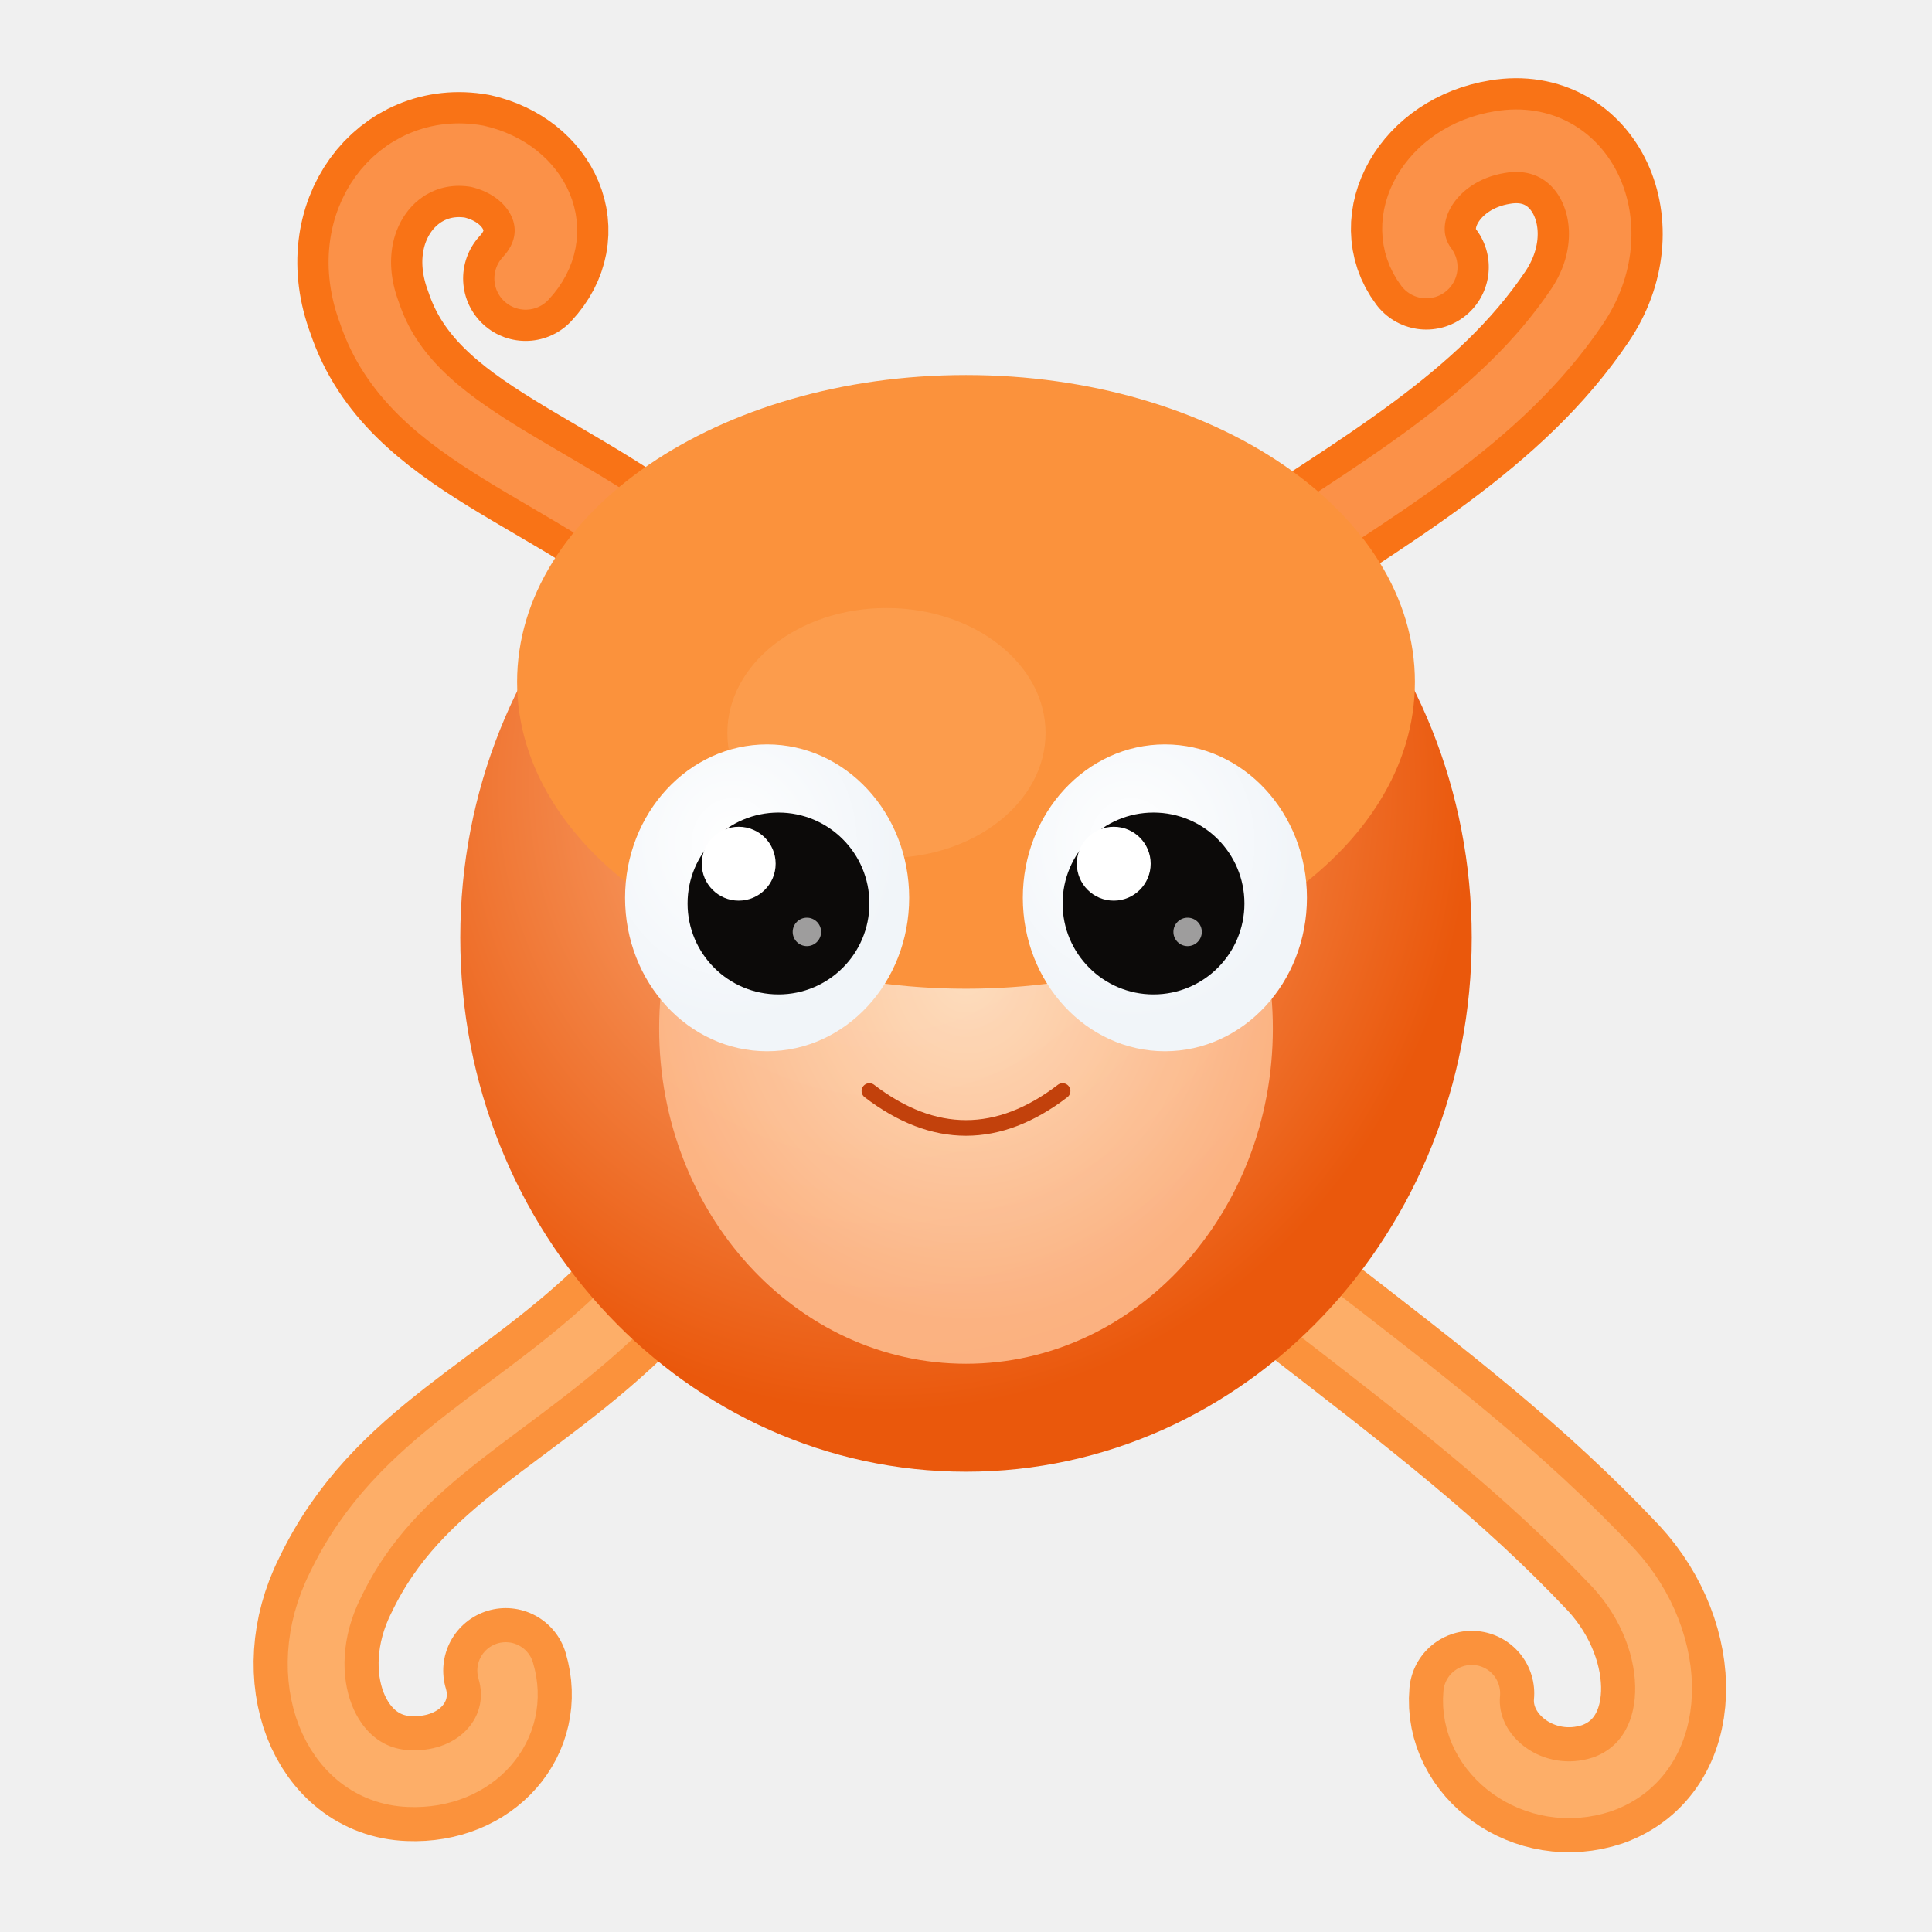
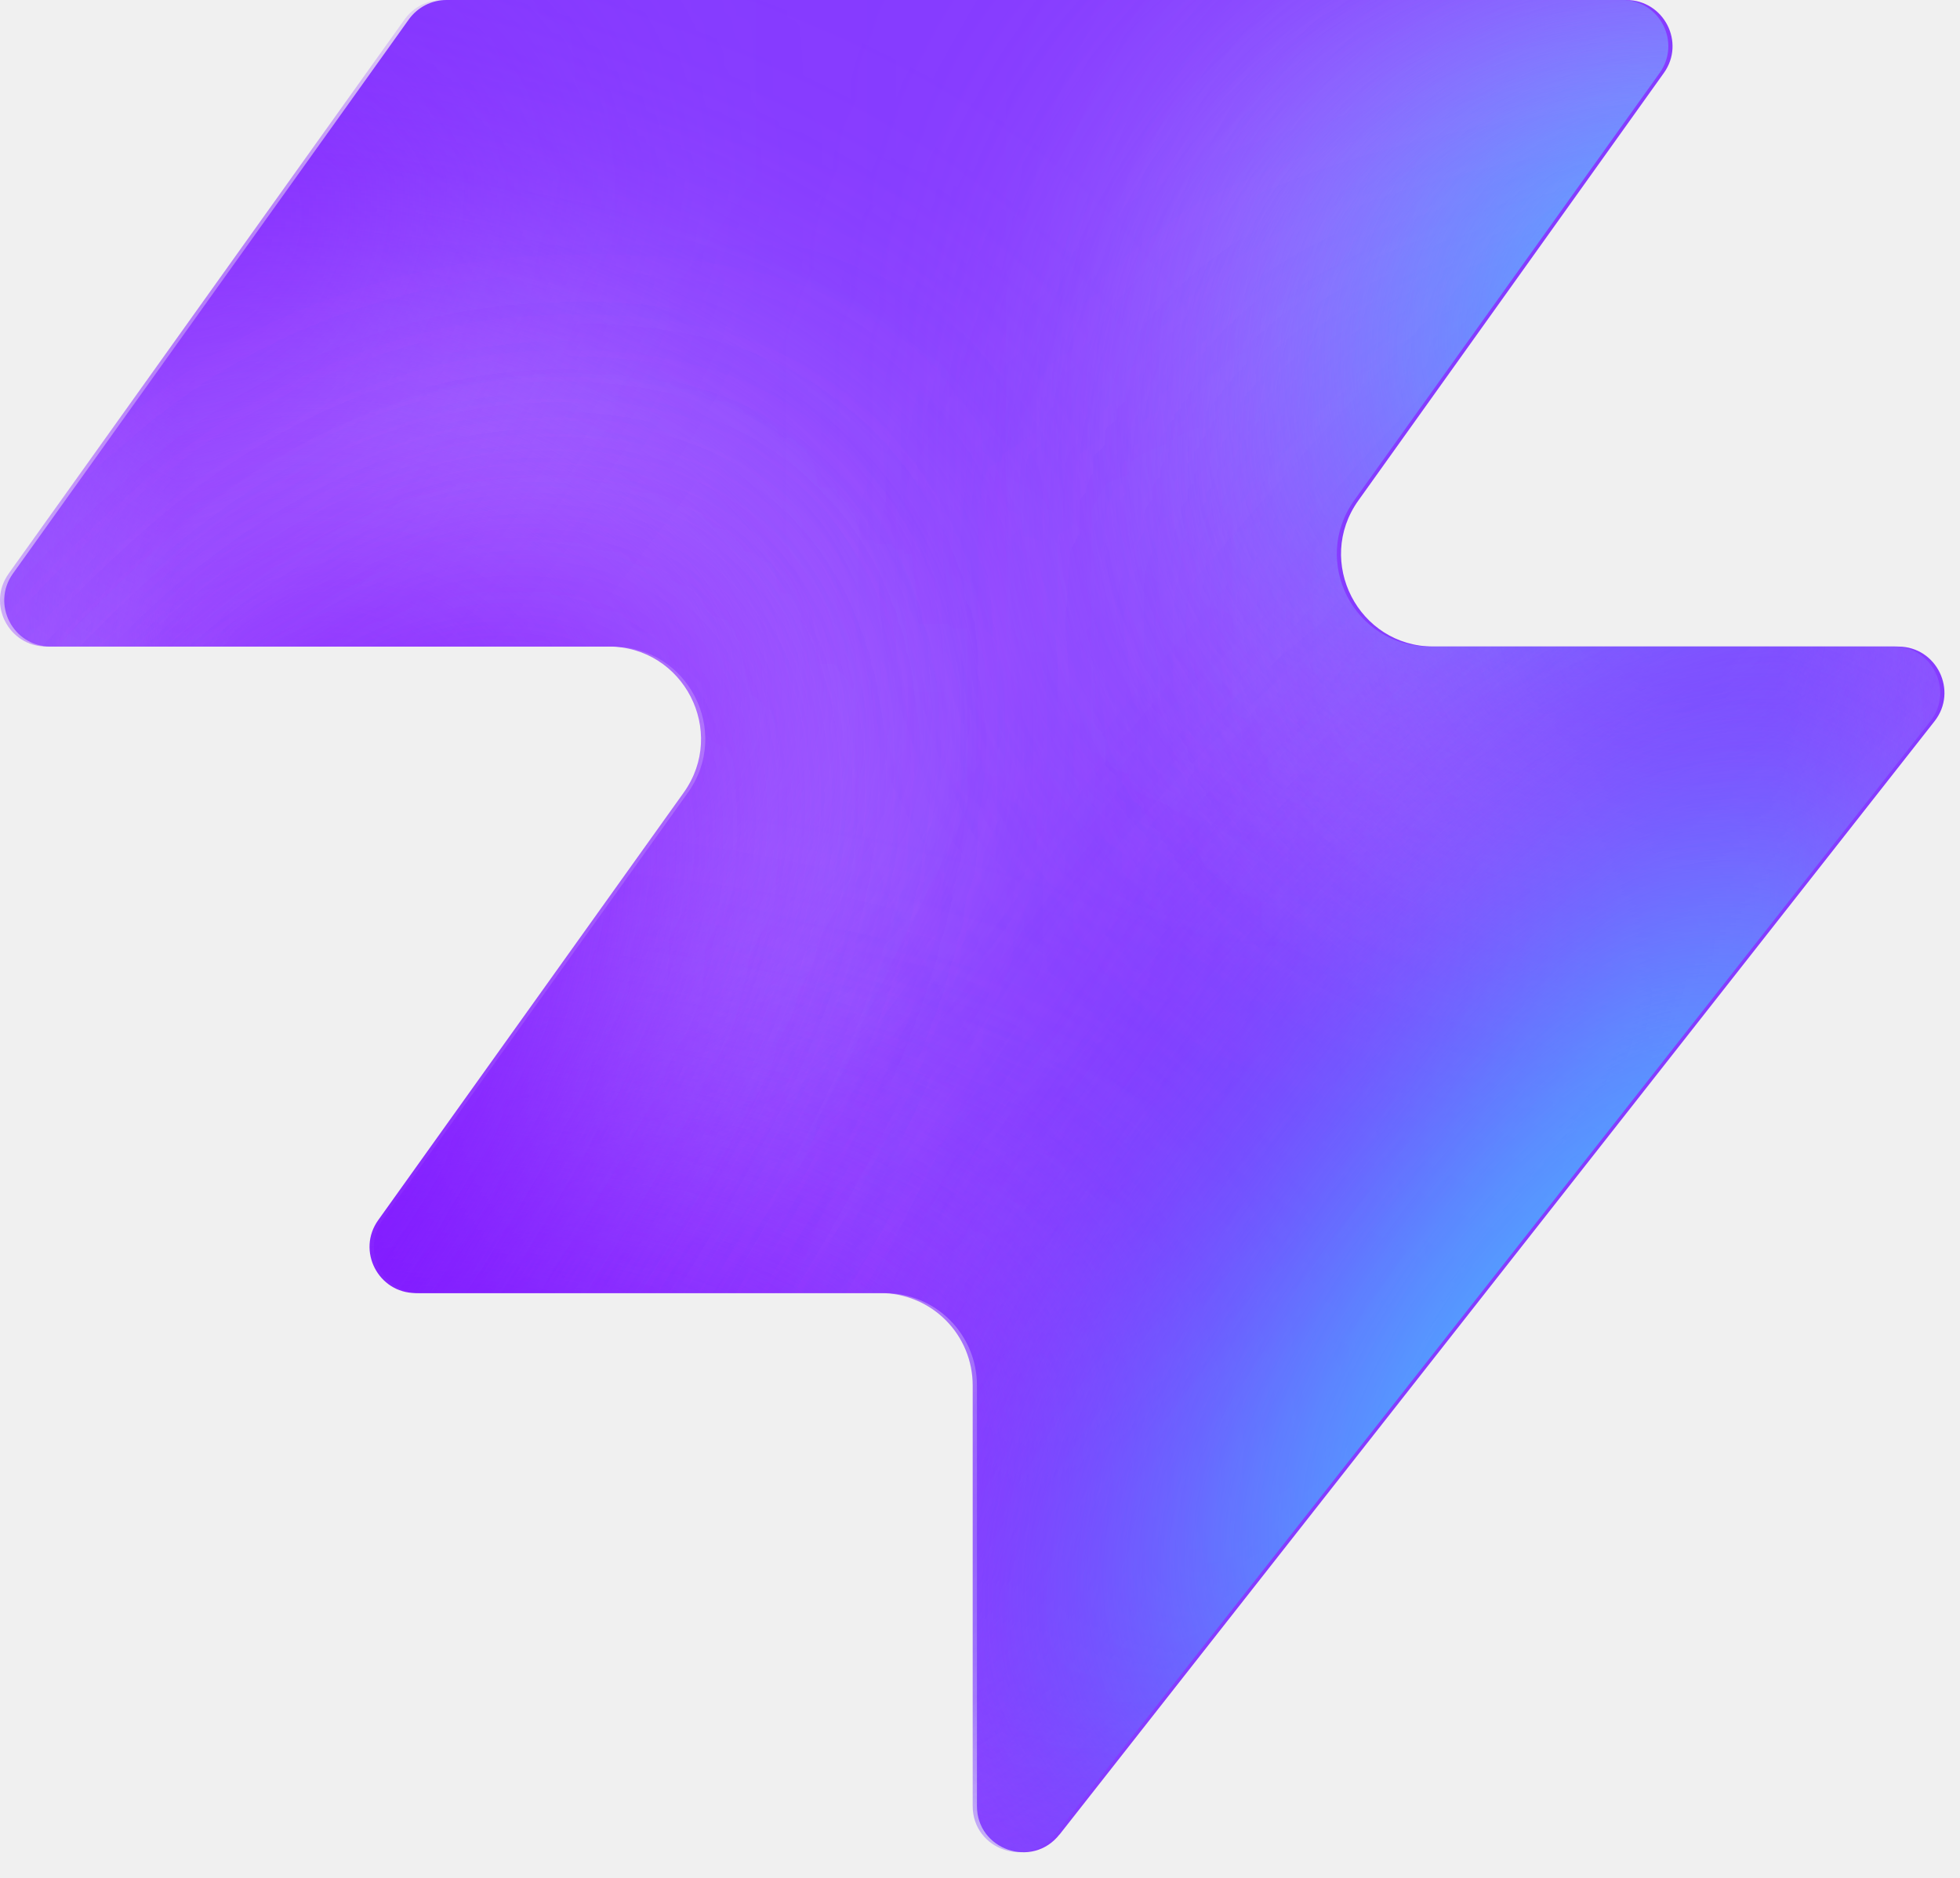
- <svg xmlns="http://www.w3.org/2000/svg" width="100%" viewBox="0 0 680 680" role="img">
+ <svg xmlns="http://www.w3.org/2000/svg" width="48" height="46" fill="none" viewBox="0 0 48 46">
+   <path fill="#863bff" d="M25.946 44.938c-.664.845-2.021.375-2.021-.698V33.937a2.26 2.26 0 0 0-2.262-2.262H10.287c-.92 0-1.456-1.04-.92-1.788l7.48-10.471c1.07-1.497 0-3.578-1.842-3.578H1.237c-.92 0-1.456-1.04-.92-1.788L10.013.474c.214-.297.556-.474.92-.474h28.894c.92 0 1.456 1.04.92 1.788l-7.48 10.471c-1.07 1.498 0 3.579 1.842 3.579h11.377c.943 0 1.473 1.088.89 1.83L25.947 44.94z" style="fill:#863bff;fill:color(display-p3 .525 .23 1);fill-opacity:1" />
+   <mask id="a" width="48" height="46" x="0" y="0" maskUnits="userSpaceOnUse" style="mask-type:alpha">
+     <path fill="#000" d="M25.842 44.938c-.664.844-2.021.375-2.021-.698V33.937a2.26 2.26 0 0 0-2.262-2.262H10.183c-.92 0-1.456-1.04-.92-1.788l7.48-10.471c1.07-1.498 0-3.579-1.842-3.579H1.133c-.92 0-1.456-1.04-.92-1.787L9.91.473c.214-.297.556-.474.92-.474h28.894c.92 0 1.456 1.04.92 1.788l-7.48 10.471c-1.07 1.498 0 3.578 1.842 3.578h11.377c.943 0 1.473 1.088.89 1.832L25.843 44.94z" style="fill:#000;fill-opacity:1" />
+   </mask>
+   <g mask="url(#a)">
+     <g filter="url(#b)">
+       <ellipse cx="5.508" cy="14.704" fill="#ede6ff" rx="5.508" ry="14.704" style="fill:#ede6ff;fill:color(display-p3 .927 .903 1);fill-opacity:1" transform="matrix(.00324 1 1 -.00324 -4.47 31.516)" />
+     </g>
+     <g filter="url(#c)">
+       <ellipse cx="10.399" cy="29.851" fill="#ede6ff" rx="10.399" ry="29.851" style="fill:#ede6ff;fill:color(display-p3 .927 .903 1);fill-opacity:1" transform="matrix(.00324 1 1 -.00324 -39.328 7.883)" />
+     </g>
+     <g filter="url(#d)">
+       <ellipse cx="5.508" cy="30.487" fill="#7e14ff" rx="5.508" ry="30.487" style="fill:#7e14ff;fill:color(display-p3 .492 .077 1);fill-opacity:1" transform="rotate(89.814 -25.913 -14.639)scale(1 -1)" />
+     </g>
+     <g filter="url(#e)">
+       <ellipse cx="5.508" cy="30.599" fill="#7e14ff" rx="5.508" ry="30.599" style="fill:#7e14ff;fill:color(display-p3 .492 .077 1);fill-opacity:1" transform="rotate(89.814 -32.644 -3.334)scale(1 -1)" />
+     </g>
+     <g filter="url(#f)">
+       <ellipse cx="5.508" cy="30.599" fill="#7e14ff" rx="5.508" ry="30.599" style="fill:#7e14ff;fill:color(display-p3 .492 .077 1);fill-opacity:1" transform="matrix(.00324 1 1 -.00324 -34.34 30.47)" />
+     </g>
+     <g filter="url(#g)">
+       <ellipse cx="14.072" cy="22.078" fill="#ede6ff" rx="14.072" ry="22.078" style="fill:#ede6ff;fill:color(display-p3 .927 .903 1);fill-opacity:1" transform="rotate(93.35 24.506 48.493)scale(-1 1)" />
+     </g>
+     <g filter="url(#h)">
+       <ellipse cx="3.47" cy="21.501" fill="#7e14ff" rx="3.47" ry="21.501" style="fill:#7e14ff;fill:color(display-p3 .492 .077 1);fill-opacity:1" transform="rotate(89.009 28.708 47.59)scale(-1 1)" />
+     </g>
+     <g filter="url(#i)">
+       <ellipse cx="3.47" cy="21.501" fill="#7e14ff" rx="3.47" ry="21.501" style="fill:#7e14ff;fill:color(display-p3 .492 .077 1);fill-opacity:1" transform="rotate(89.009 28.708 47.59)scale(-1 1)" />
+     </g>
+     <g filter="url(#j)">
+       <ellipse cx=".387" cy="8.972" fill="#7e14ff" rx="4.407" ry="29.108" style="fill:#7e14ff;fill:color(display-p3 .492 .077 1);fill-opacity:1" transform="rotate(39.51 .387 8.972)" />
+     </g>
+     <g filter="url(#k)">
+       <ellipse cx="47.523" cy="-6.092" fill="#7e14ff" rx="4.407" ry="29.108" style="fill:#7e14ff;fill:color(display-p3 .492 .077 1);fill-opacity:1" transform="rotate(37.892 47.523 -6.092)" />
+     </g>
+     <g filter="url(#l)">
+       <ellipse cx="41.412" cy="6.333" fill="#47bfff" rx="5.971" ry="9.665" style="fill:#47bfff;fill:color(display-p3 .28 .748 1);fill-opacity:1" transform="rotate(37.892 41.412 6.333)" />
+     </g>
+     <g filter="url(#m)">
+       <ellipse cx="-1.879" cy="38.332" fill="#7e14ff" rx="4.407" ry="29.108" style="fill:#7e14ff;fill:color(display-p3 .492 .077 1);fill-opacity:1" transform="rotate(37.892 -1.88 38.332)" />
+     </g>
+     <g filter="url(#n)">
+       <ellipse cx="-1.879" cy="38.332" fill="#7e14ff" rx="4.407" ry="29.108" style="fill:#7e14ff;fill:color(display-p3 .492 .077 1);fill-opacity:1" transform="rotate(37.892 -1.88 38.332)" />
+     </g>
+     <g filter="url(#o)">
+       <ellipse cx="35.651" cy="29.907" fill="#7e14ff" rx="4.407" ry="29.108" style="fill:#7e14ff;fill:color(display-p3 .492 .077 1);fill-opacity:1" transform="rotate(37.892 35.651 29.907)" />
+     </g>
+     <g filter="url(#p)">
+       <ellipse cx="38.418" cy="32.4" fill="#47bfff" rx="5.971" ry="15.297" style="fill:#47bfff;fill:color(display-p3 .28 .748 1);fill-opacity:1" transform="rotate(37.892 38.418 32.4)" />
+     </g>
+   </g>
  <defs>
-     <radialGradient id="bodyG" cx="42%" cy="36%" r="58%">
-       <stop offset="0%" stop-color="#FDBA8C" />
-       <stop offset="100%" stop-color="#EA580C" />
-     </radialGradient>
-     <radialGradient id="bellyG" cx="50%" cy="42%" r="52%">
-       <stop offset="0%" stop-color="#FEE4C8" />
-       <stop offset="100%" stop-color="#FDBA8C" />
-     </radialGradient>
-     <radialGradient id="eyeG" cx="38%" cy="32%" r="58%">
-       <stop offset="0%" stop-color="#FFFFFF" />
-       <stop offset="100%" stop-color="#F1F5F9" />
-     </radialGradient>
+     <filter id="b" width="60.045" height="41.654" x="-19.77" y="16.149" color-interpolation-filters="sRGB" filterUnits="userSpaceOnUse">
+       <feFlood flood-opacity="0" result="BackgroundImageFix" />
+       <feBlend in="SourceGraphic" in2="BackgroundImageFix" result="shape" />
+       <feGaussianBlur result="effect1_foregroundBlur_2002_17158" stdDeviation="7.659" />
+     </filter>
+     <filter id="c" width="90.34" height="51.437" x="-54.613" y="-7.533" color-interpolation-filters="sRGB" filterUnits="userSpaceOnUse">
+       <feFlood flood-opacity="0" result="BackgroundImageFix" />
+       <feBlend in="SourceGraphic" in2="BackgroundImageFix" result="shape" />
+       <feGaussianBlur result="effect1_foregroundBlur_2002_17158" stdDeviation="7.659" />
+     </filter>
+     <filter id="d" width="79.355" height="29.4" x="-49.64" y="2.03" color-interpolation-filters="sRGB" filterUnits="userSpaceOnUse">
+       <feFlood flood-opacity="0" result="BackgroundImageFix" />
+       <feBlend in="SourceGraphic" in2="BackgroundImageFix" result="shape" />
+       <feGaussianBlur result="effect1_foregroundBlur_2002_17158" stdDeviation="4.596" />
+     </filter>
+     <filter id="e" width="79.579" height="29.4" x="-45.045" y="20.029" color-interpolation-filters="sRGB" filterUnits="userSpaceOnUse">
+       <feFlood flood-opacity="0" result="BackgroundImageFix" />
+       <feBlend in="SourceGraphic" in2="BackgroundImageFix" result="shape" />
+       <feGaussianBlur result="effect1_foregroundBlur_2002_17158" stdDeviation="4.596" />
+     </filter>
+     <filter id="f" width="79.579" height="29.4" x="-43.513" y="21.178" color-interpolation-filters="sRGB" filterUnits="userSpaceOnUse">
+       <feFlood flood-opacity="0" result="BackgroundImageFix" />
+       <feBlend in="SourceGraphic" in2="BackgroundImageFix" result="shape" />
+       <feGaussianBlur result="effect1_foregroundBlur_2002_17158" stdDeviation="4.596" />
+     </filter>
+     <filter id="g" width="74.749" height="58.852" x="15.756" y="-17.901" color-interpolation-filters="sRGB" filterUnits="userSpaceOnUse">
+       <feFlood flood-opacity="0" result="BackgroundImageFix" />
+       <feBlend in="SourceGraphic" in2="BackgroundImageFix" result="shape" />
+       <feGaussianBlur result="effect1_foregroundBlur_2002_17158" stdDeviation="7.659" />
+     </filter>
+     <filter id="h" width="61.377" height="25.362" x="23.548" y="2.284" color-interpolation-filters="sRGB" filterUnits="userSpaceOnUse">
+       <feFlood flood-opacity="0" result="BackgroundImageFix" />
+       <feBlend in="SourceGraphic" in2="BackgroundImageFix" result="shape" />
+       <feGaussianBlur result="effect1_foregroundBlur_2002_17158" stdDeviation="4.596" />
+     </filter>
+     <filter id="i" width="61.377" height="25.362" x="23.548" y="2.284" color-interpolation-filters="sRGB" filterUnits="userSpaceOnUse">
+       <feFlood flood-opacity="0" result="BackgroundImageFix" />
+       <feBlend in="SourceGraphic" in2="BackgroundImageFix" result="shape" />
+       <feGaussianBlur result="effect1_foregroundBlur_2002_17158" stdDeviation="4.596" />
+     </filter>
+     <filter id="j" width="56.045" height="63.649" x="-27.636" y="-22.853" color-interpolation-filters="sRGB" filterUnits="userSpaceOnUse">
+       <feFlood flood-opacity="0" result="BackgroundImageFix" />
+       <feBlend in="SourceGraphic" in2="BackgroundImageFix" result="shape" />
+       <feGaussianBlur result="effect1_foregroundBlur_2002_17158" stdDeviation="4.596" />
+     </filter>
+     <filter id="k" width="54.814" height="64.646" x="20.116" y="-38.415" color-interpolation-filters="sRGB" filterUnits="userSpaceOnUse">
+       <feFlood flood-opacity="0" result="BackgroundImageFix" />
+       <feBlend in="SourceGraphic" in2="BackgroundImageFix" result="shape" />
+       <feGaussianBlur result="effect1_foregroundBlur_2002_17158" stdDeviation="4.596" />
+     </filter>
+     <filter id="l" width="33.541" height="35.313" x="24.641" y="-11.323" color-interpolation-filters="sRGB" filterUnits="userSpaceOnUse">
+       <feFlood flood-opacity="0" result="BackgroundImageFix" />
+       <feBlend in="SourceGraphic" in2="BackgroundImageFix" result="shape" />
+       <feGaussianBlur result="effect1_foregroundBlur_2002_17158" stdDeviation="4.596" />
+     </filter>
+     <filter id="m" width="54.814" height="64.646" x="-29.286" y="6.009" color-interpolation-filters="sRGB" filterUnits="userSpaceOnUse">
+       <feFlood flood-opacity="0" result="BackgroundImageFix" />
+       <feBlend in="SourceGraphic" in2="BackgroundImageFix" result="shape" />
+       <feGaussianBlur result="effect1_foregroundBlur_2002_17158" stdDeviation="4.596" />
+     </filter>
+     <filter id="n" width="54.814" height="64.646" x="-29.286" y="6.009" color-interpolation-filters="sRGB" filterUnits="userSpaceOnUse">
+       <feFlood flood-opacity="0" result="BackgroundImageFix" />
+       <feBlend in="SourceGraphic" in2="BackgroundImageFix" result="shape" />
+       <feGaussianBlur result="effect1_foregroundBlur_2002_17158" stdDeviation="4.596" />
+     </filter>
+     <filter id="o" width="54.814" height="64.646" x="8.244" y="-2.416" color-interpolation-filters="sRGB" filterUnits="userSpaceOnUse">
+       <feFlood flood-opacity="0" result="BackgroundImageFix" />
+       <feBlend in="SourceGraphic" in2="BackgroundImageFix" result="shape" />
+       <feGaussianBlur result="effect1_foregroundBlur_2002_17158" stdDeviation="4.596" />
+     </filter>
+     <filter id="p" width="39.409" height="43.623" x="18.713" y="10.588" color-interpolation-filters="sRGB" filterUnits="userSpaceOnUse">
+       <feFlood flood-opacity="0" result="BackgroundImageFix" />
+       <feBlend in="SourceGraphic" in2="BackgroundImageFix" result="shape" />
+       <feGaussianBlur result="effect1_foregroundBlur_2002_17158" stdDeviation="4.596" />
+     </filter>
  </defs>
-   <g transform="translate(340,340)" style="fill:rgb(0, 0, 0);stroke:none;color:rgb(255, 255, 255);stroke-width:1px;stroke-linecap:butt;stroke-linejoin:miter;opacity:1;font-family:&quot;Anthropic Sans&quot;, -apple-system, BlinkMacSystemFont, &quot;Segoe UI&quot;, sans-serif;font-size:16px;font-weight:400;text-anchor:start;dominant-baseline:auto">
-     <path d="M -95 -135              C -140 -175, -195 -185, -210 -230              C -222 -262, -200 -290, -172 -285              C -150 -280, -140 -258, -155 -242" fill="none" stroke="#F97316" stroke-width="44" stroke-linecap="round" stroke-linejoin="round" style="fill:none;stroke:rgb(249, 115, 22);color:rgb(255, 255, 255);stroke-width:44px;stroke-linecap:round;stroke-linejoin:round;opacity:1;font-family:&quot;Anthropic Sans&quot;, -apple-system, BlinkMacSystemFont, &quot;Segoe UI&quot;, sans-serif;font-size:16px;font-weight:400;text-anchor:start;dominant-baseline:auto" />
-     <path d="M -95 -135              C -140 -175, -195 -185, -210 -230              C -222 -262, -200 -290, -172 -285              C -150 -280, -140 -258, -155 -242" fill="none" stroke="#FDBA8C" stroke-width="22" stroke-linecap="round" stroke-linejoin="round" opacity="0.42" style="fill:none;stroke:rgb(253, 186, 140);color:rgb(255, 255, 255);stroke-width:22px;stroke-linecap:round;stroke-linejoin:round;opacity:0.42;font-family:&quot;Anthropic Sans&quot;, -apple-system, BlinkMacSystemFont, &quot;Segoe UI&quot;, sans-serif;font-size:16px;font-weight:400;text-anchor:start;dominant-baseline:auto" />
-     <path d="M 95 -135              C 145 -168, 188 -192, 215 -232              C 234 -260, 218 -295, 188 -290              C 163 -286, 150 -262, 162 -246" fill="none" stroke="#F97316" stroke-width="44" stroke-linecap="round" stroke-linejoin="round" style="fill:none;stroke:rgb(249, 115, 22);color:rgb(255, 255, 255);stroke-width:44px;stroke-linecap:round;stroke-linejoin:round;opacity:1;font-family:&quot;Anthropic Sans&quot;, -apple-system, BlinkMacSystemFont, &quot;Segoe UI&quot;, sans-serif;font-size:16px;font-weight:400;text-anchor:start;dominant-baseline:auto" />
-     <path d="M 95 -135              C 145 -168, 188 -192, 215 -232              C 234 -260, 218 -295, 188 -290              C 163 -286, 150 -262, 162 -246" fill="none" stroke="#FDBA8C" stroke-width="22" stroke-linecap="round" stroke-linejoin="round" opacity="0.42" style="fill:none;stroke:rgb(253, 186, 140);color:rgb(255, 255, 255);stroke-width:22px;stroke-linecap:round;stroke-linejoin:round;opacity:0.42;font-family:&quot;Anthropic Sans&quot;, -apple-system, BlinkMacSystemFont, &quot;Segoe UI&quot;, sans-serif;font-size:16px;font-weight:400;text-anchor:start;dominant-baseline:auto" />
-     <path d="M -118 118              C -158 158, -200 172, -222 218              C -238 250, -224 285, -196 286              C -172 287, -156 268, -162 248" fill="none" stroke="#FB923C" stroke-width="44" stroke-linecap="round" stroke-linejoin="round" style="fill:none;stroke:rgb(251, 146, 60);color:rgb(255, 255, 255);stroke-width:44px;stroke-linecap:round;stroke-linejoin:round;opacity:1;font-family:&quot;Anthropic Sans&quot;, -apple-system, BlinkMacSystemFont, &quot;Segoe UI&quot;, sans-serif;font-size:16px;font-weight:400;text-anchor:start;dominant-baseline:auto" />
-     <path d="M -118 118              C -158 158, -200 172, -222 218              C -238 250, -224 285, -196 286              C -172 287, -156 268, -162 248" fill="none" stroke="#FED7AA" stroke-width="20" stroke-linecap="round" stroke-linejoin="round" opacity="0.4" style="fill:none;stroke:rgb(254, 215, 170);color:rgb(255, 255, 255);stroke-width:20px;stroke-linecap:round;stroke-linejoin:round;opacity:0.4;font-family:&quot;Anthropic Sans&quot;, -apple-system, BlinkMacSystemFont, &quot;Segoe UI&quot;, sans-serif;font-size:16px;font-weight:400;text-anchor:start;dominant-baseline:auto" />
-     <path d="M 118 118              C 162 152, 196 178, 228 212              C 252 238, 252 278, 224 288              C 200 296, 176 278, 178 256" fill="none" stroke="#FB923C" stroke-width="44" stroke-linecap="round" stroke-linejoin="round" style="fill:none;stroke:rgb(251, 146, 60);color:rgb(255, 255, 255);stroke-width:44px;stroke-linecap:round;stroke-linejoin:round;opacity:1;font-family:&quot;Anthropic Sans&quot;, -apple-system, BlinkMacSystemFont, &quot;Segoe UI&quot;, sans-serif;font-size:16px;font-weight:400;text-anchor:start;dominant-baseline:auto" />
-     <path d="M 118 118              C 162 152, 196 178, 228 212              C 252 238, 252 278, 224 288              C 200 296, 176 278, 178 256" fill="none" stroke="#FED7AA" stroke-width="20" stroke-linecap="round" stroke-linejoin="round" opacity="0.4" style="fill:none;stroke:rgb(254, 215, 170);color:rgb(255, 255, 255);stroke-width:20px;stroke-linecap:round;stroke-linejoin:round;opacity:0.4;font-family:&quot;Anthropic Sans&quot;, -apple-system, BlinkMacSystemFont, &quot;Segoe UI&quot;, sans-serif;font-size:16px;font-weight:400;text-anchor:start;dominant-baseline:auto" />
-     <ellipse cx="0" cy="-10" rx="178" ry="188" fill="url(#bodyG)" style="stroke:none;color:rgb(255, 255, 255);stroke-width:1px;stroke-linecap:butt;stroke-linejoin:miter;opacity:1;font-family:&quot;Anthropic Sans&quot;, -apple-system, BlinkMacSystemFont, &quot;Segoe UI&quot;, sans-serif;font-size:16px;font-weight:400;text-anchor:start;dominant-baseline:auto" />
-     <ellipse cx="0" cy="22" rx="108" ry="118" fill="url(#bellyG)" opacity="0.9" style="stroke:none;color:rgb(255, 255, 255);stroke-width:1px;stroke-linecap:butt;stroke-linejoin:miter;opacity:0.9;font-family:&quot;Anthropic Sans&quot;, -apple-system, BlinkMacSystemFont, &quot;Segoe UI&quot;, sans-serif;font-size:16px;font-weight:400;text-anchor:start;dominant-baseline:auto" />
-     <ellipse cx="0" cy="-100" rx="158" ry="108" fill="#FB923C" style="fill:rgb(251, 146, 60);stroke:none;color:rgb(255, 255, 255);stroke-width:1px;stroke-linecap:butt;stroke-linejoin:miter;opacity:1;font-family:&quot;Anthropic Sans&quot;, -apple-system, BlinkMacSystemFont, &quot;Segoe UI&quot;, sans-serif;font-size:16px;font-weight:400;text-anchor:start;dominant-baseline:auto" />
-     <ellipse cx="-28" cy="-82" rx="56" ry="44" fill="#FED7AA" opacity="0.15" style="fill:rgb(254, 215, 170);stroke:none;color:rgb(255, 255, 255);stroke-width:1px;stroke-linecap:butt;stroke-linejoin:miter;opacity:0.15;font-family:&quot;Anthropic Sans&quot;, -apple-system, BlinkMacSystemFont, &quot;Segoe UI&quot;, sans-serif;font-size:16px;font-weight:400;text-anchor:start;dominant-baseline:auto" />
-     <ellipse cx="-70" cy="-24" rx="50" ry="54" fill="url(#eyeG)" style="stroke:none;color:rgb(255, 255, 255);stroke-width:1px;stroke-linecap:butt;stroke-linejoin:miter;opacity:1;font-family:&quot;Anthropic Sans&quot;, -apple-system, BlinkMacSystemFont, &quot;Segoe UI&quot;, sans-serif;font-size:16px;font-weight:400;text-anchor:start;dominant-baseline:auto" />
-     <ellipse cx="70" cy="-24" rx="50" ry="54" fill="url(#eyeG)" style="stroke:none;color:rgb(255, 255, 255);stroke-width:1px;stroke-linecap:butt;stroke-linejoin:miter;opacity:1;font-family:&quot;Anthropic Sans&quot;, -apple-system, BlinkMacSystemFont, &quot;Segoe UI&quot;, sans-serif;font-size:16px;font-weight:400;text-anchor:start;dominant-baseline:auto" />
-     <circle cx="-66" cy="-22" r="32" fill="#0C0A09" style="fill:rgb(12, 10, 9);stroke:none;color:rgb(255, 255, 255);stroke-width:1px;stroke-linecap:butt;stroke-linejoin:miter;opacity:1;font-family:&quot;Anthropic Sans&quot;, -apple-system, BlinkMacSystemFont, &quot;Segoe UI&quot;, sans-serif;font-size:16px;font-weight:400;text-anchor:start;dominant-baseline:auto" />
-     <circle cx="66" cy="-22" r="32" fill="#0C0A09" style="fill:rgb(12, 10, 9);stroke:none;color:rgb(255, 255, 255);stroke-width:1px;stroke-linecap:butt;stroke-linejoin:miter;opacity:1;font-family:&quot;Anthropic Sans&quot;, -apple-system, BlinkMacSystemFont, &quot;Segoe UI&quot;, sans-serif;font-size:16px;font-weight:400;text-anchor:start;dominant-baseline:auto" />
-     <circle cx="-80" cy="-36" r="13" fill="#FFFFFF" style="fill:rgb(255, 255, 255);stroke:none;color:rgb(255, 255, 255);stroke-width:1px;stroke-linecap:butt;stroke-linejoin:miter;opacity:1;font-family:&quot;Anthropic Sans&quot;, -apple-system, BlinkMacSystemFont, &quot;Segoe UI&quot;, sans-serif;font-size:16px;font-weight:400;text-anchor:start;dominant-baseline:auto" />
-     <circle cx="52" cy="-36" r="13" fill="#FFFFFF" style="fill:rgb(255, 255, 255);stroke:none;color:rgb(255, 255, 255);stroke-width:1px;stroke-linecap:butt;stroke-linejoin:miter;opacity:1;font-family:&quot;Anthropic Sans&quot;, -apple-system, BlinkMacSystemFont, &quot;Segoe UI&quot;, sans-serif;font-size:16px;font-weight:400;text-anchor:start;dominant-baseline:auto" />
-     <circle cx="-56" cy="-12" r="5" fill="#FFFFFF" opacity="0.6" style="fill:rgb(255, 255, 255);stroke:none;color:rgb(255, 255, 255);stroke-width:1px;stroke-linecap:butt;stroke-linejoin:miter;opacity:0.6;font-family:&quot;Anthropic Sans&quot;, -apple-system, BlinkMacSystemFont, &quot;Segoe UI&quot;, sans-serif;font-size:16px;font-weight:400;text-anchor:start;dominant-baseline:auto" />
-     <circle cx="78" cy="-12" r="5" fill="#FFFFFF" opacity="0.6" style="fill:rgb(255, 255, 255);stroke:none;color:rgb(255, 255, 255);stroke-width:1px;stroke-linecap:butt;stroke-linejoin:miter;opacity:0.6;font-family:&quot;Anthropic Sans&quot;, -apple-system, BlinkMacSystemFont, &quot;Segoe UI&quot;, sans-serif;font-size:16px;font-weight:400;text-anchor:start;dominant-baseline:auto" />
-     <path d="M -34 44 Q 0 70 34 44" fill="none" stroke="#C2410C" stroke-width="5.5" stroke-linecap="round" style="fill:none;stroke:rgb(194, 65, 12);color:rgb(255, 255, 255);stroke-width:5.5px;stroke-linecap:round;stroke-linejoin:miter;opacity:1;font-family:&quot;Anthropic Sans&quot;, -apple-system, BlinkMacSystemFont, &quot;Segoe UI&quot;, sans-serif;font-size:16px;font-weight:400;text-anchor:start;dominant-baseline:auto" />
-   </g>
</svg>
